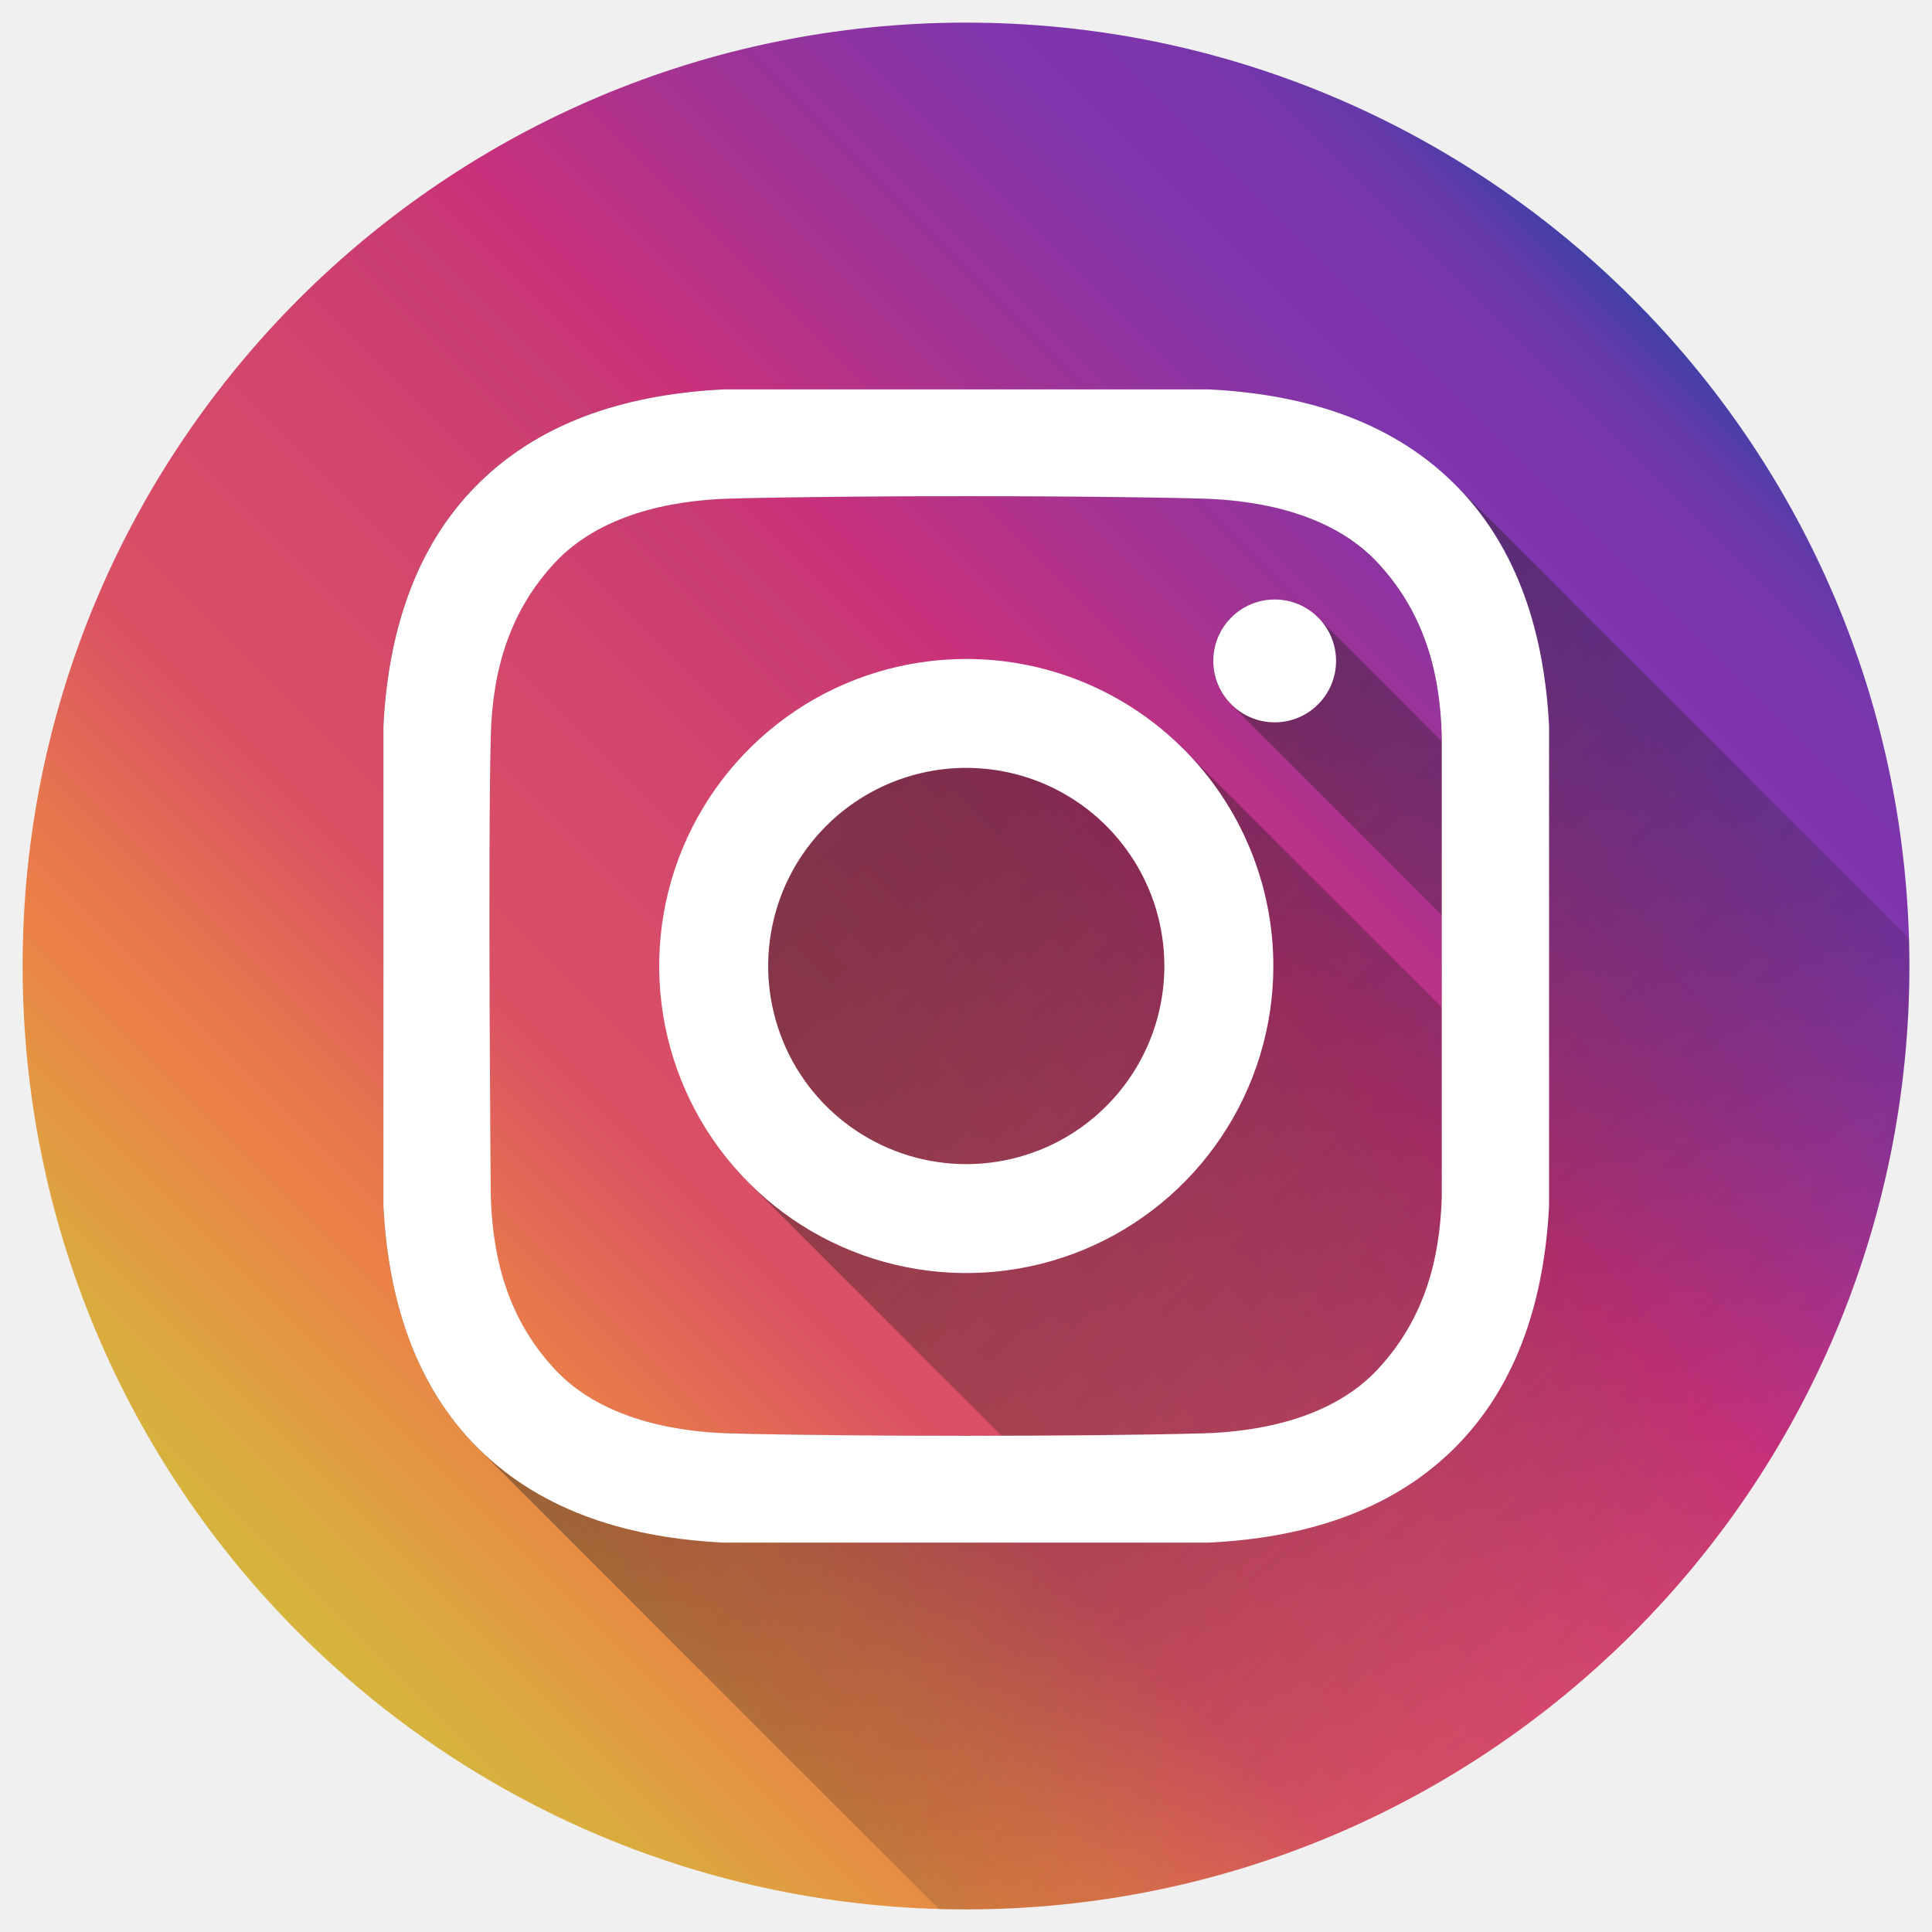
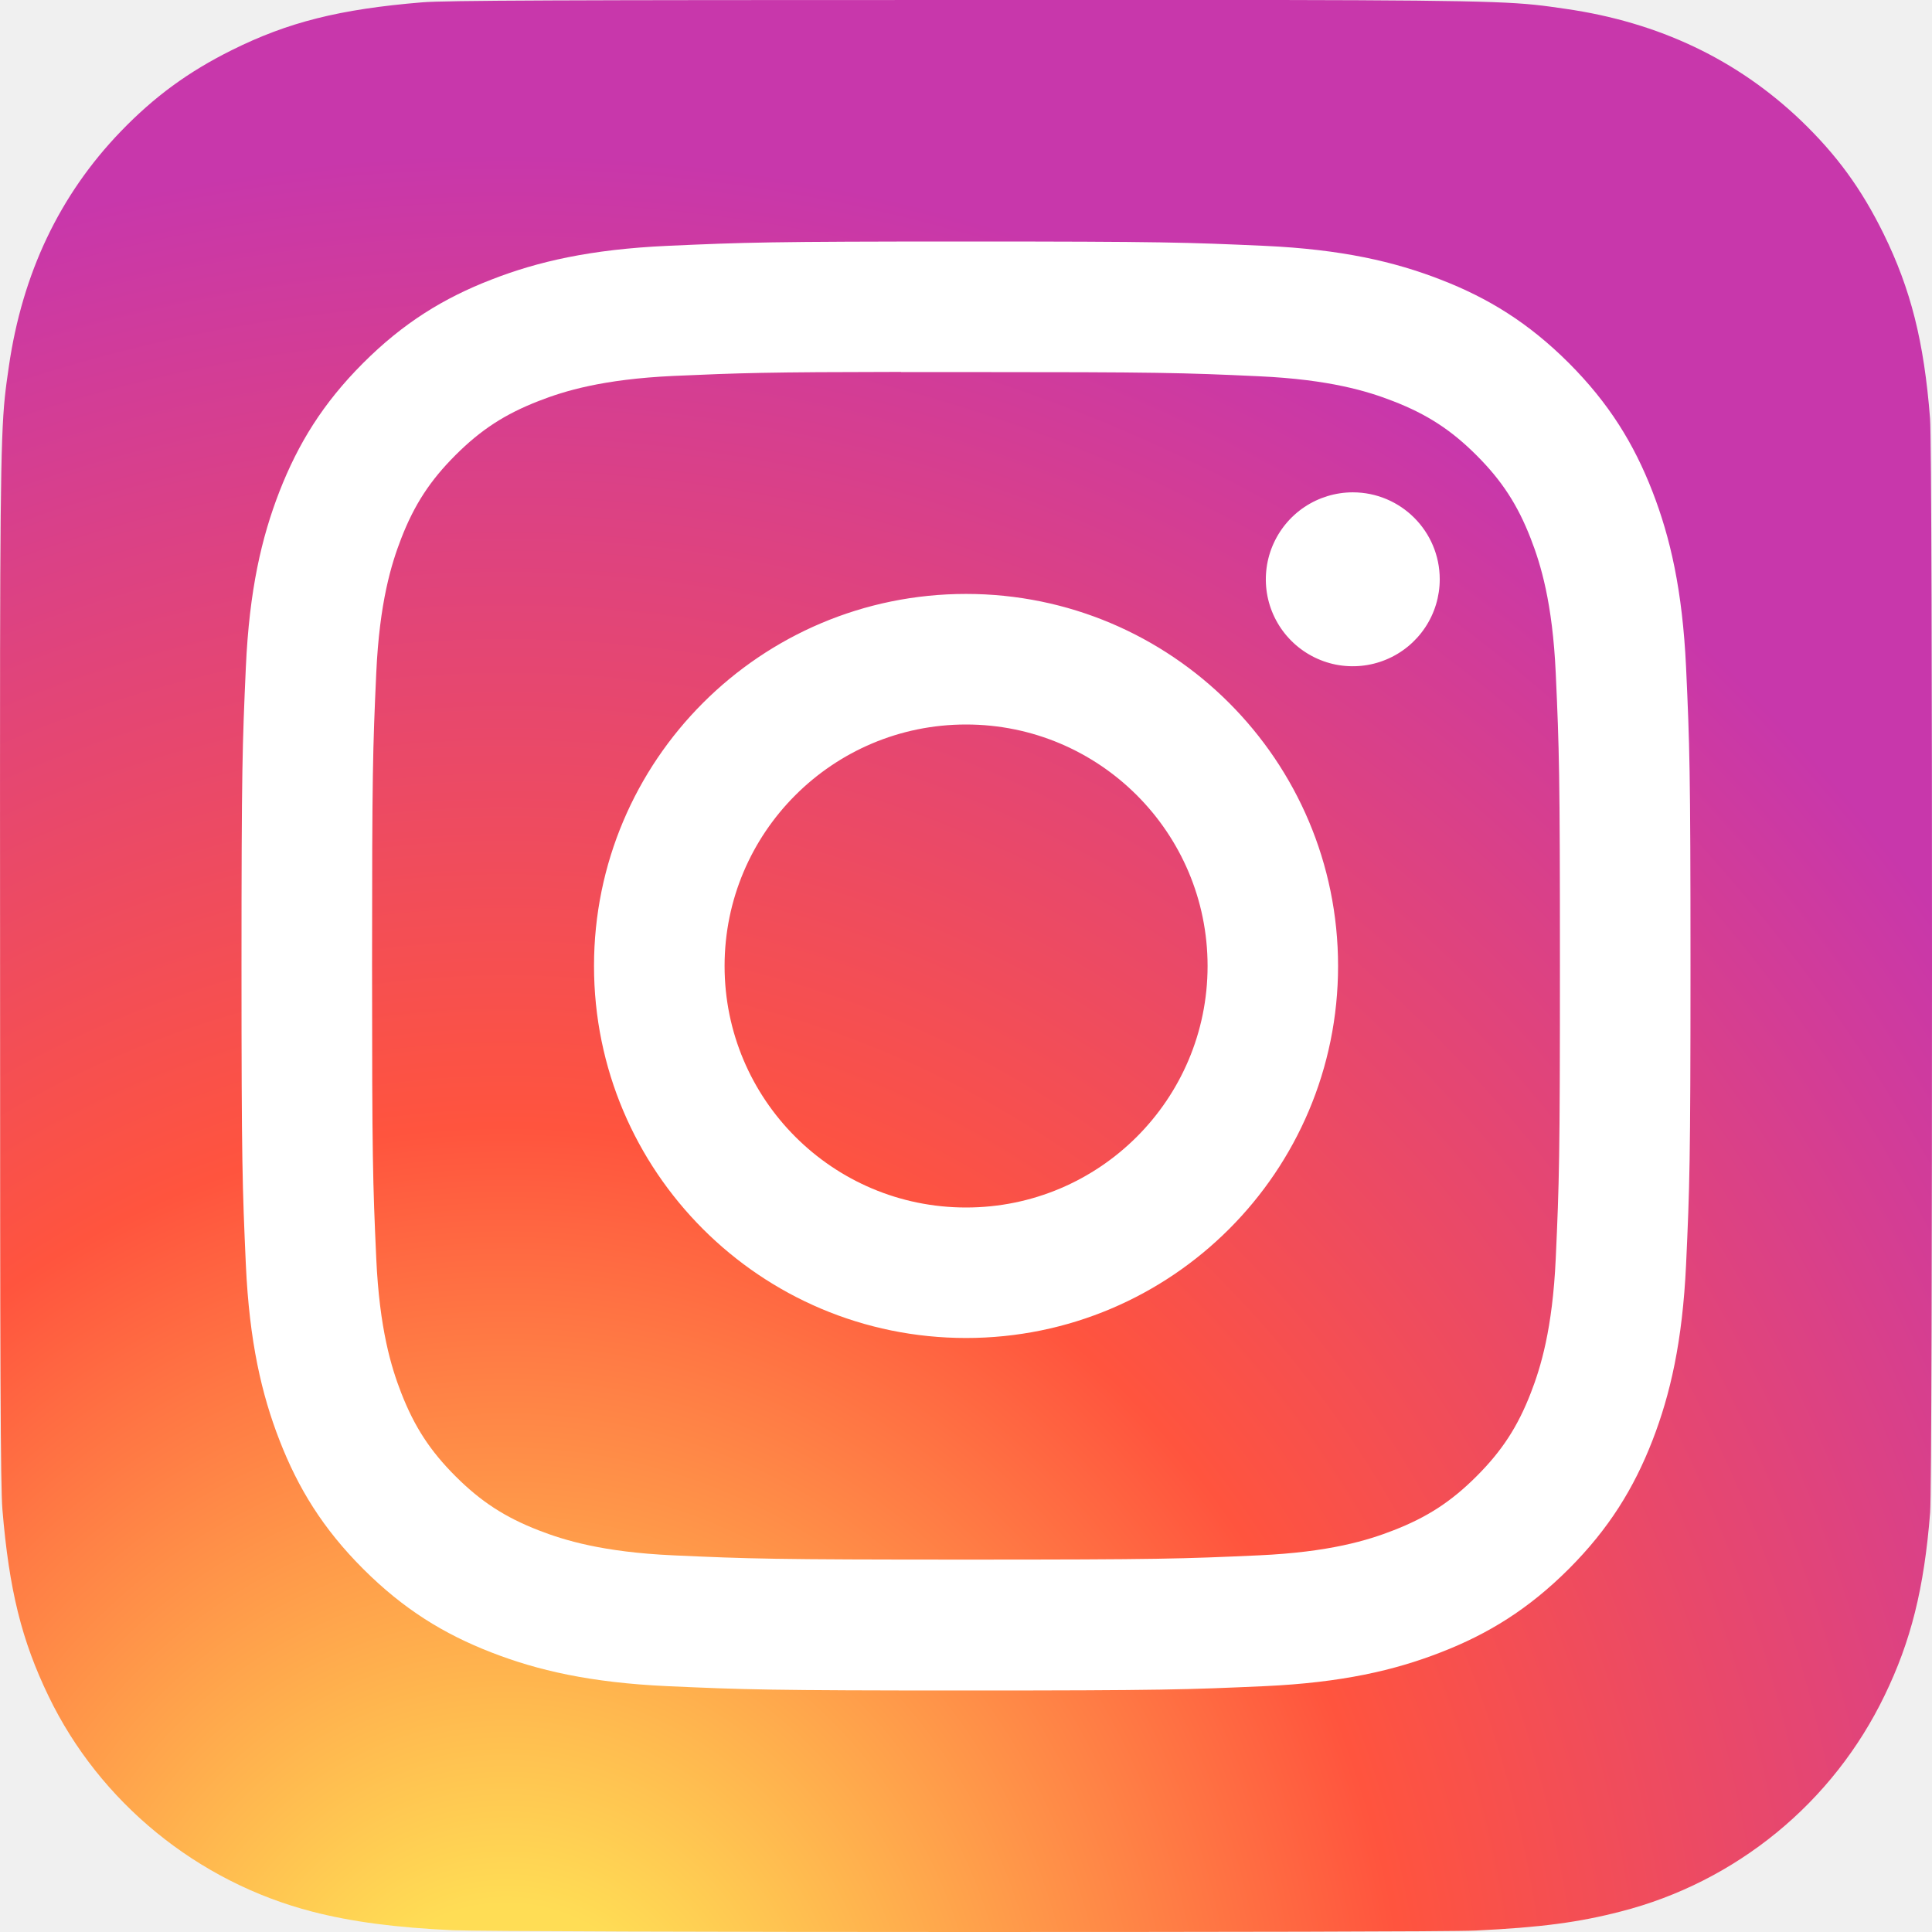
<svg xmlns="http://www.w3.org/2000/svg" width="24" height="24" viewBox="0 0 24 24" fill="none">
-   <g clip-path="url(#clip0_894_20721)">
-     <path d="M12 23.719C18.472 23.719 23.719 18.472 23.719 12C23.719 5.528 18.472 0.281 12 0.281C5.528 0.281 0.281 5.528 0.281 12C0.281 18.472 5.528 23.719 12 23.719Z" fill="url(#paint0_linear_894_20721)" />
-     <path opacity="0.49" d="M23.715 11.66L18.061 6.006C17.241 5.195 16.137 4.893 15.012 4.837H8.991C7.866 4.893 6.763 5.195 5.943 6.006C5.131 6.809 4.818 7.908 4.762 9.022V14.979C4.818 16.093 5.131 17.191 5.943 17.995L11.662 23.714C11.775 23.717 11.888 23.719 12.002 23.719C18.474 23.719 23.721 18.472 23.721 12C23.721 11.886 23.719 11.773 23.715 11.66ZM9.068 17.806C8.304 17.785 7.439 17.595 6.895 17.015C6.33 16.411 6.12 15.681 6.095 14.866C6.095 14.866 6.057 10.567 6.095 9.135C6.117 8.319 6.33 7.59 6.895 6.986C7.439 6.405 8.304 6.215 9.068 6.194C10.534 6.154 13.469 6.154 14.936 6.194C15.699 6.215 16.564 6.405 17.108 6.986C17.673 7.59 17.887 8.319 17.908 9.135V9.207L16.372 7.671C16.301 7.6 16.217 7.544 16.125 7.505C16.032 7.467 15.933 7.447 15.833 7.447C15.732 7.447 15.633 7.467 15.541 7.505C15.448 7.544 15.364 7.6 15.293 7.671C15.222 7.742 15.166 7.826 15.128 7.918C15.089 8.011 15.07 8.11 15.07 8.21C15.07 8.413 15.15 8.607 15.293 8.75L17.908 11.365V12.512L14.699 9.303C13.983 8.592 13.014 8.193 12.005 8.195C10.995 8.196 10.027 8.598 9.314 9.312C8.6 10.026 8.198 10.993 8.196 12.003C8.195 13.012 8.593 13.981 9.305 14.697L12.443 17.836C11.203 17.839 9.899 17.829 9.068 17.806Z" fill="url(#paint1_linear_894_20721)" />
-     <path d="M19.243 9.022C19.187 7.908 18.874 6.809 18.062 6.006C17.242 5.195 16.139 4.893 15.014 4.837H8.993C7.868 4.893 6.764 5.195 5.944 6.006C5.132 6.809 4.819 7.908 4.763 9.022V14.979C4.819 16.093 5.132 17.191 5.944 17.995C6.764 18.806 7.868 19.108 8.993 19.163H15.014C16.139 19.108 17.242 18.806 18.062 17.995C18.874 17.191 19.187 16.093 19.243 14.979L19.243 9.022ZM6.097 9.135C6.119 8.319 6.332 7.59 6.897 6.986C7.441 6.405 8.306 6.215 9.069 6.194C10.536 6.154 13.471 6.154 14.938 6.194C15.701 6.215 16.566 6.405 17.11 6.986C17.675 7.59 17.888 8.319 17.91 9.135V14.866C17.888 15.681 17.675 16.411 17.11 17.015C16.566 17.596 15.701 17.785 14.938 17.806C13.471 17.846 10.536 17.846 9.069 17.806C8.306 17.785 7.441 17.595 6.897 17.015C6.332 16.411 6.122 15.681 6.097 14.866C6.097 14.866 6.059 10.567 6.097 9.135Z" fill="white" />
-     <path d="M15.835 8.973C16.256 8.973 16.597 8.631 16.597 8.21C16.597 7.789 16.256 7.447 15.835 7.447C15.413 7.447 15.072 7.789 15.072 8.21C15.072 8.631 15.413 8.973 15.835 8.973Z" fill="white" />
-     <path d="M12.003 8.186C11.249 8.186 10.511 8.409 9.884 8.828C9.257 9.248 8.768 9.843 8.479 10.54C8.19 11.237 8.115 12.004 8.262 12.744C8.409 13.484 8.772 14.164 9.306 14.697C9.839 15.231 10.519 15.594 11.259 15.741C11.999 15.888 12.766 15.813 13.463 15.524C14.16 15.235 14.756 14.746 15.175 14.119C15.594 13.492 15.818 12.755 15.818 12C15.818 11.499 15.719 11.003 15.527 10.54C15.336 10.078 15.055 9.657 14.7 9.303C14.346 8.949 13.926 8.668 13.463 8.476C13 8.284 12.504 8.186 12.003 8.186ZM12.003 14.461C11.516 14.461 11.041 14.317 10.636 14.046C10.231 13.776 9.916 13.392 9.73 12.942C9.543 12.492 9.495 11.997 9.59 11.52C9.684 11.043 9.919 10.604 10.263 10.26C10.607 9.916 11.046 9.681 11.523 9.586C12 9.491 12.495 9.54 12.945 9.726C13.395 9.913 13.779 10.228 14.049 10.633C14.32 11.037 14.464 11.513 14.464 12C14.464 12.653 14.205 13.279 13.743 13.74C13.282 14.202 12.656 14.461 12.003 14.461Z" fill="white" />
-   </g>
+   <path d="M12.004 0C6.994 0 5.529 0.005 5.244 0.029C4.216 0.114 3.576 0.276 2.879 0.623C2.342 0.89 1.918 1.199 1.5 1.633C0.739 2.423 0.278 3.396 0.11 4.552C0.029 5.114 0.006 5.228 0.001 8.095C-0.001 9.051 0.001 10.308 0.001 11.995C0.001 17.003 0.006 18.467 0.03 18.751C0.113 19.752 0.27 20.381 0.603 21.07C1.238 22.388 2.45 23.378 3.879 23.747C4.374 23.875 4.92 23.945 5.621 23.978C5.918 23.991 8.947 24 11.978 24C15.009 24 18.04 23.996 18.33 23.982C19.142 23.943 19.613 23.88 20.135 23.745C20.843 23.564 21.503 23.229 22.069 22.766C22.635 22.303 23.093 21.721 23.411 21.062C23.737 20.39 23.902 19.737 23.977 18.788C23.993 18.582 24 15.285 24 11.992C24 8.699 23.993 5.408 23.976 5.201C23.901 4.238 23.735 3.59 23.399 2.905C23.123 2.344 22.817 1.925 22.372 1.497C21.578 0.739 20.607 0.277 19.45 0.11C18.89 0.029 18.778 0.005 15.91 0H12.004Z" fill="url(#paint0_radial_1321_1248)" />
+   <path d="M12.001 3C9.556 3 9.25 3.011 8.29 3.054C7.331 3.098 6.677 3.25 6.105 3.473C5.513 3.702 5.011 4.01 4.511 4.51C4.01 5.011 3.703 5.513 3.472 6.104C3.249 6.677 3.097 7.331 3.054 8.289C3.011 9.249 3 9.556 3 12C3 14.444 3.011 14.75 3.054 15.71C3.098 16.668 3.25 17.322 3.473 17.894C3.703 18.486 4.01 18.988 4.511 19.489C5.011 19.989 5.513 20.298 6.104 20.527C6.677 20.75 7.331 20.902 8.289 20.946C9.249 20.989 9.556 21 12 21C14.444 21 14.75 20.989 15.71 20.946C16.668 20.902 17.323 20.75 17.895 20.527C18.487 20.298 18.988 19.989 19.489 19.489C19.989 18.988 20.297 18.486 20.527 17.895C20.749 17.322 20.9 16.668 20.945 15.71C20.989 14.75 21 14.444 21 12C21 9.556 20.989 9.249 20.945 8.289C20.9 7.331 20.749 6.677 20.527 6.105C20.297 5.513 19.989 5.011 19.489 4.51C18.988 4.01 18.487 3.702 17.895 3.473C17.321 3.25 16.667 3.098 15.709 3.054C14.749 3.011 14.443 3 11.998 3H12.001ZM11.193 4.622C11.433 4.622 11.7 4.622 12.001 4.622C14.404 4.622 14.688 4.63 15.637 4.674C16.515 4.714 16.991 4.86 17.308 4.984C17.728 5.147 18.028 5.342 18.343 5.657C18.658 5.972 18.853 6.272 19.016 6.692C19.139 7.009 19.286 7.485 19.326 8.362C19.369 9.311 19.378 9.596 19.378 11.998C19.378 14.4 19.369 14.685 19.326 15.634C19.286 16.511 19.139 16.987 19.016 17.304C18.853 17.724 18.658 18.023 18.343 18.338C18.028 18.653 17.729 18.848 17.308 19.011C16.991 19.135 16.515 19.281 15.637 19.321C14.689 19.364 14.404 19.374 12.001 19.374C9.597 19.374 9.313 19.364 8.364 19.321C7.486 19.281 7.01 19.134 6.693 19.011C6.273 18.848 5.973 18.653 5.658 18.338C5.343 18.023 5.148 17.724 4.984 17.303C4.861 16.987 4.714 16.51 4.674 15.633C4.631 14.684 4.622 14.399 4.622 11.996C4.622 9.592 4.631 9.309 4.674 8.36C4.714 7.483 4.861 7.006 4.984 6.689C5.147 6.269 5.343 5.969 5.658 5.654C5.973 5.339 6.273 5.144 6.693 4.981C7.01 4.857 7.486 4.711 8.364 4.67C9.194 4.633 9.516 4.622 11.193 4.62V4.622ZM16.805 6.116C16.591 6.116 16.382 6.18 16.205 6.298C16.027 6.417 15.889 6.586 15.807 6.783C15.725 6.98 15.704 7.198 15.745 7.407C15.787 7.617 15.89 7.809 16.041 7.96C16.192 8.111 16.385 8.214 16.594 8.256C16.804 8.297 17.021 8.276 17.218 8.194C17.416 8.112 17.584 7.974 17.703 7.796C17.822 7.618 17.885 7.409 17.885 7.196C17.885 6.6 17.401 6.116 16.805 6.116V6.116ZM12.001 7.378C9.448 7.378 7.379 9.448 7.379 12C7.379 14.552 9.448 16.621 12.001 16.621C14.553 16.621 16.622 14.552 16.622 12C16.622 9.448 14.553 7.378 12.001 7.378ZM12.001 9C13.657 9 15.001 10.343 15.001 12C15.001 13.657 13.657 15 12.001 15C10.344 15 9.001 13.657 9.001 12C9.001 10.343 10.344 9 12.001 9Z" fill="white" />
  <defs>
-     <linearGradient id="paint0_linear_894_20721" x1="3.714" y1="20.286" x2="20.286" y2="3.714" gradientUnits="userSpaceOnUse">
-       <stop stop-color="#D6B43D" />
-       <stop offset="0.051" stop-color="#DBA93F" />
-       <stop offset="0.143" stop-color="#E88A45" />
-       <stop offset="0.164" stop-color="#EB8246" />
-       <stop offset="0.211" stop-color="#E7774D" />
-       <stop offset="0.294" stop-color="#DD5860" />
-       <stop offset="0.31" stop-color="#DB5164" />
-       <stop offset="0.464" stop-color="#D2466C" />
-       <stop offset="0.567" stop-color="#C93B73" />
-       <stop offset="0.607" stop-color="#CB3179" />
-       <stop offset="0.733" stop-color="#A23394" />
-       <stop offset="0.856" stop-color="#7F35AB" />
-       <stop offset="0.91" stop-color="#7D35AB" />
-       <stop offset="0.94" stop-color="#7537AA" />
-       <stop offset="0.964" stop-color="#673AA9" />
-       <stop offset="0.985" stop-color="#533DA8" />
-       <stop offset="1" stop-color="#4041A6" />
-     </linearGradient>
-     <linearGradient id="paint1_linear_894_20721" x1="5.975" y1="5.973" x2="20.288" y2="20.287" gradientUnits="userSpaceOnUse">
-       <stop stop-color="#1D1D1B" />
-       <stop offset="0.369" stop-color="#1D1D1B" stop-opacity="0.856" />
-       <stop offset="0.75" stop-color="#1D1D1B" stop-opacity="0.429" />
-       <stop offset="1" stop-color="#1D1D1B" stop-opacity="0" />
-     </linearGradient>
-     <clipPath id="clip0_894_20721">
-       <rect width="24" height="24" fill="white" />
-     </clipPath>
+     <radialGradient id="paint0_radial_1321_1248" cx="0" cy="0" r="1" gradientUnits="userSpaceOnUse" gradientTransform="translate(6.37503 25.8485) rotate(-90) scale(23.7858 22.1226)">
+       <stop stop-color="#FFDD55" />
+       <stop offset="0.1" stop-color="#FFDD55" />
+       <stop offset="0.5" stop-color="#FF543E" />
+       <stop offset="1" stop-color="#C837AB" />
+     </radialGradient>
  </defs>
</svg>
